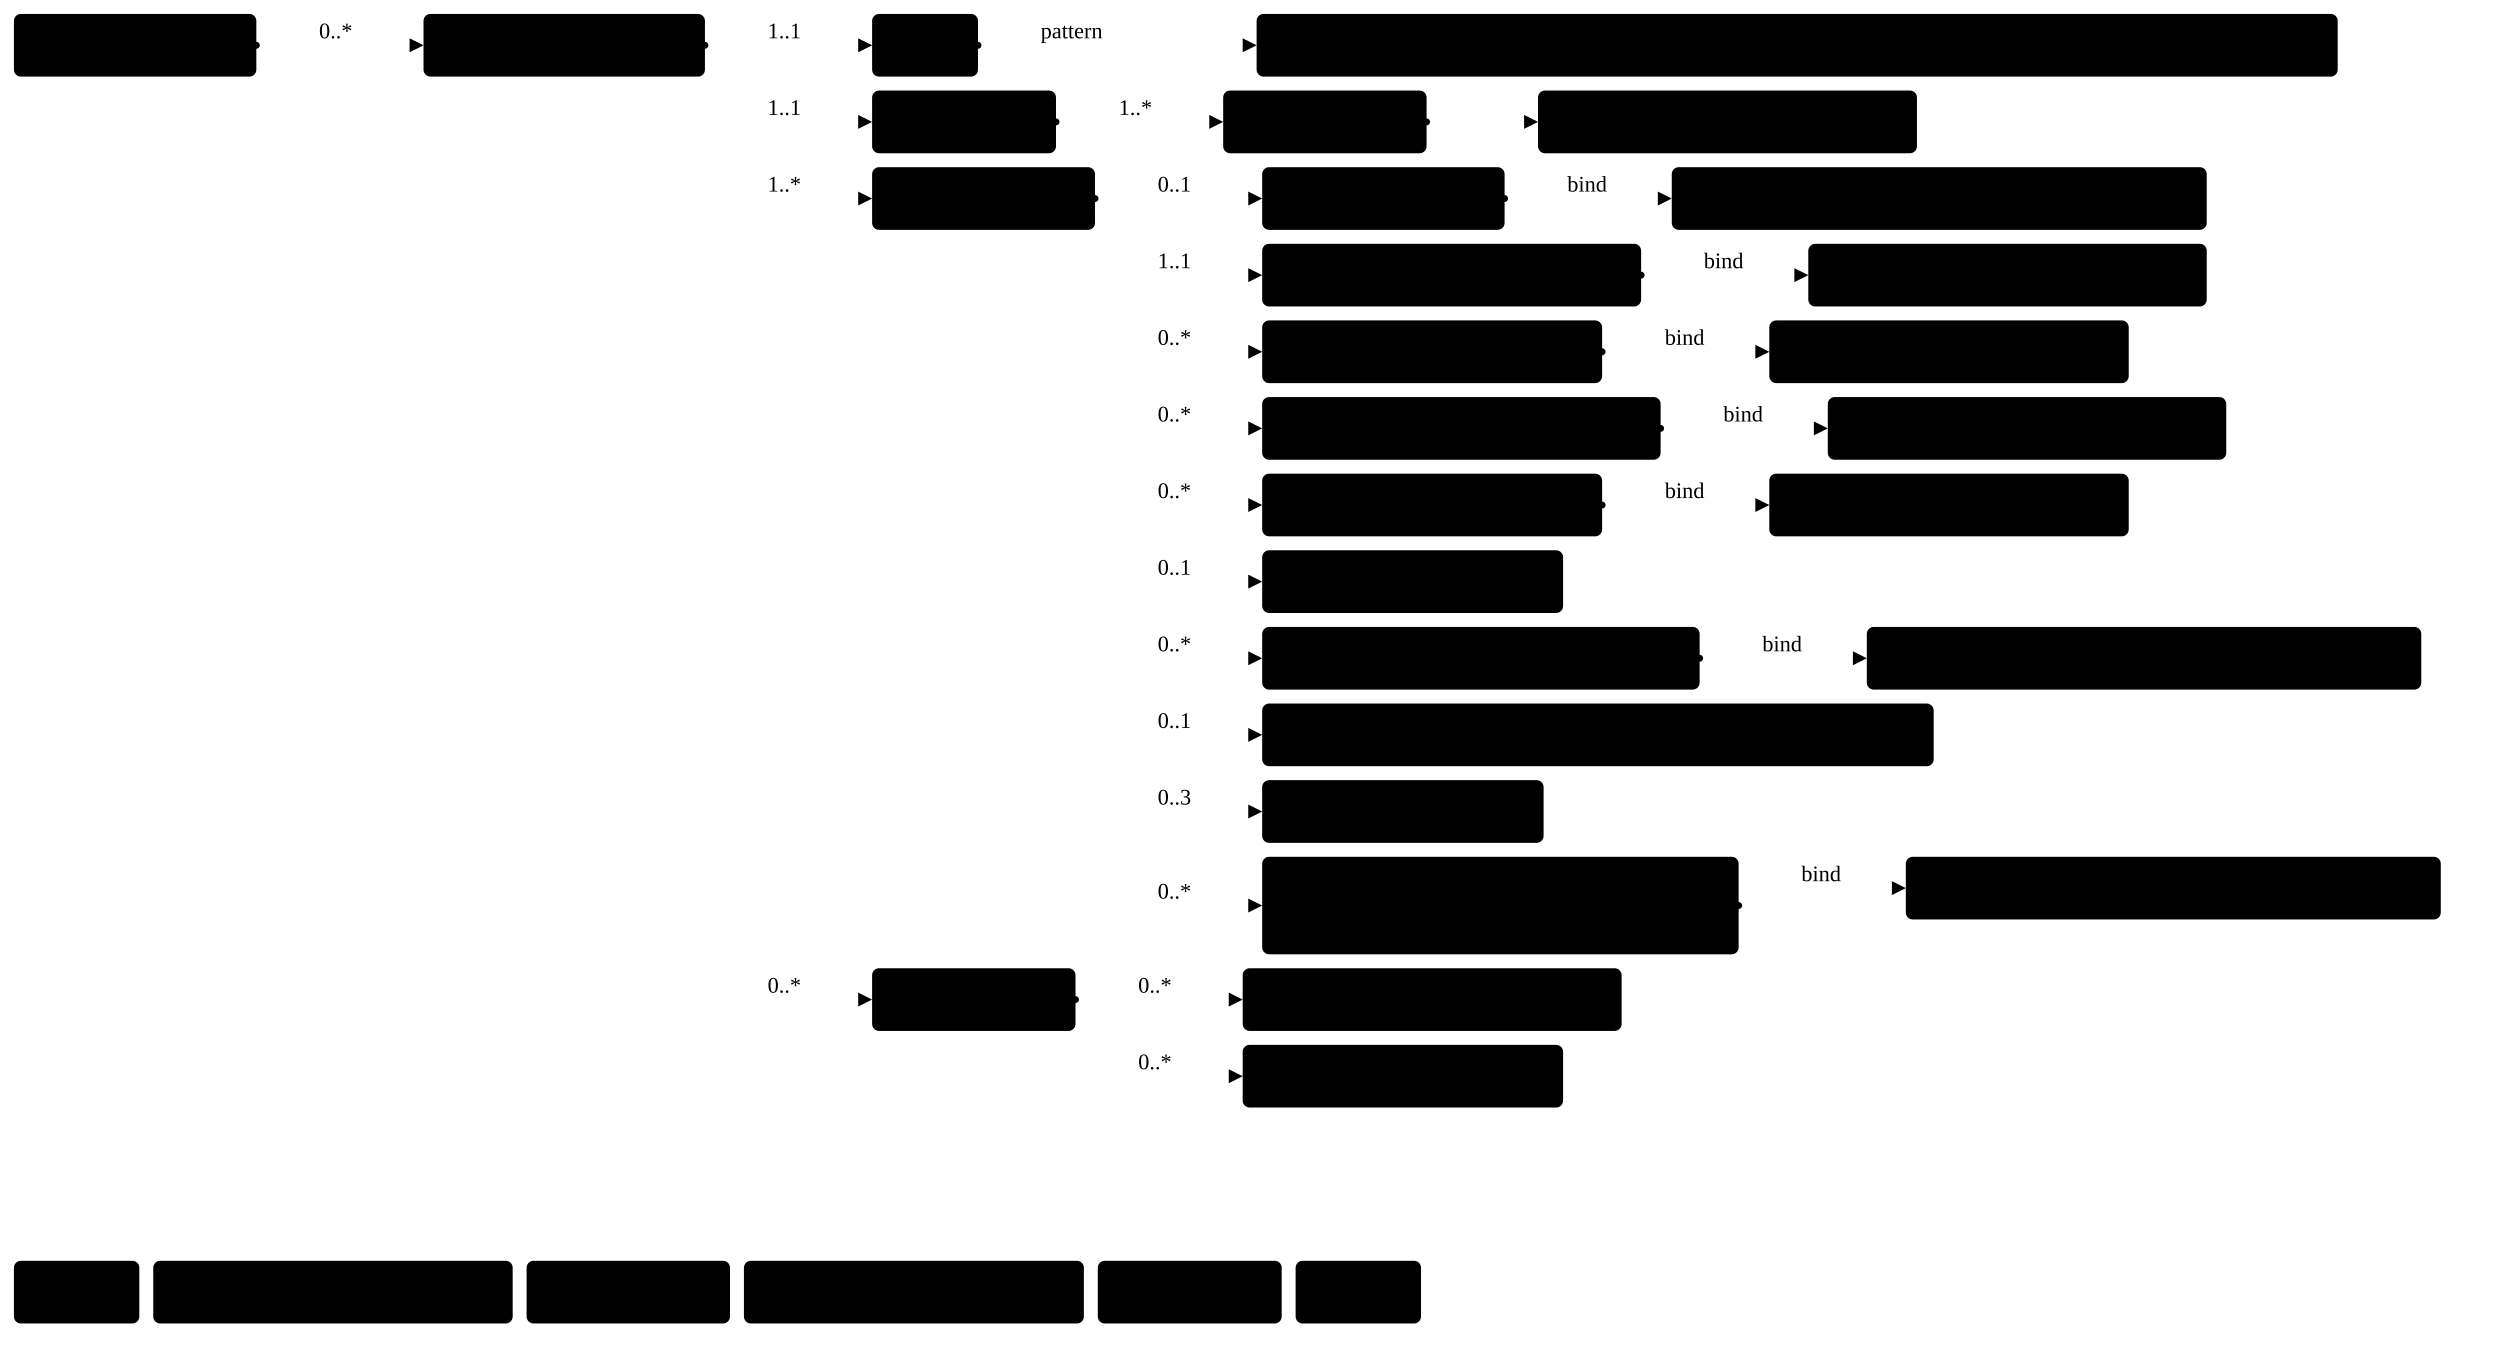
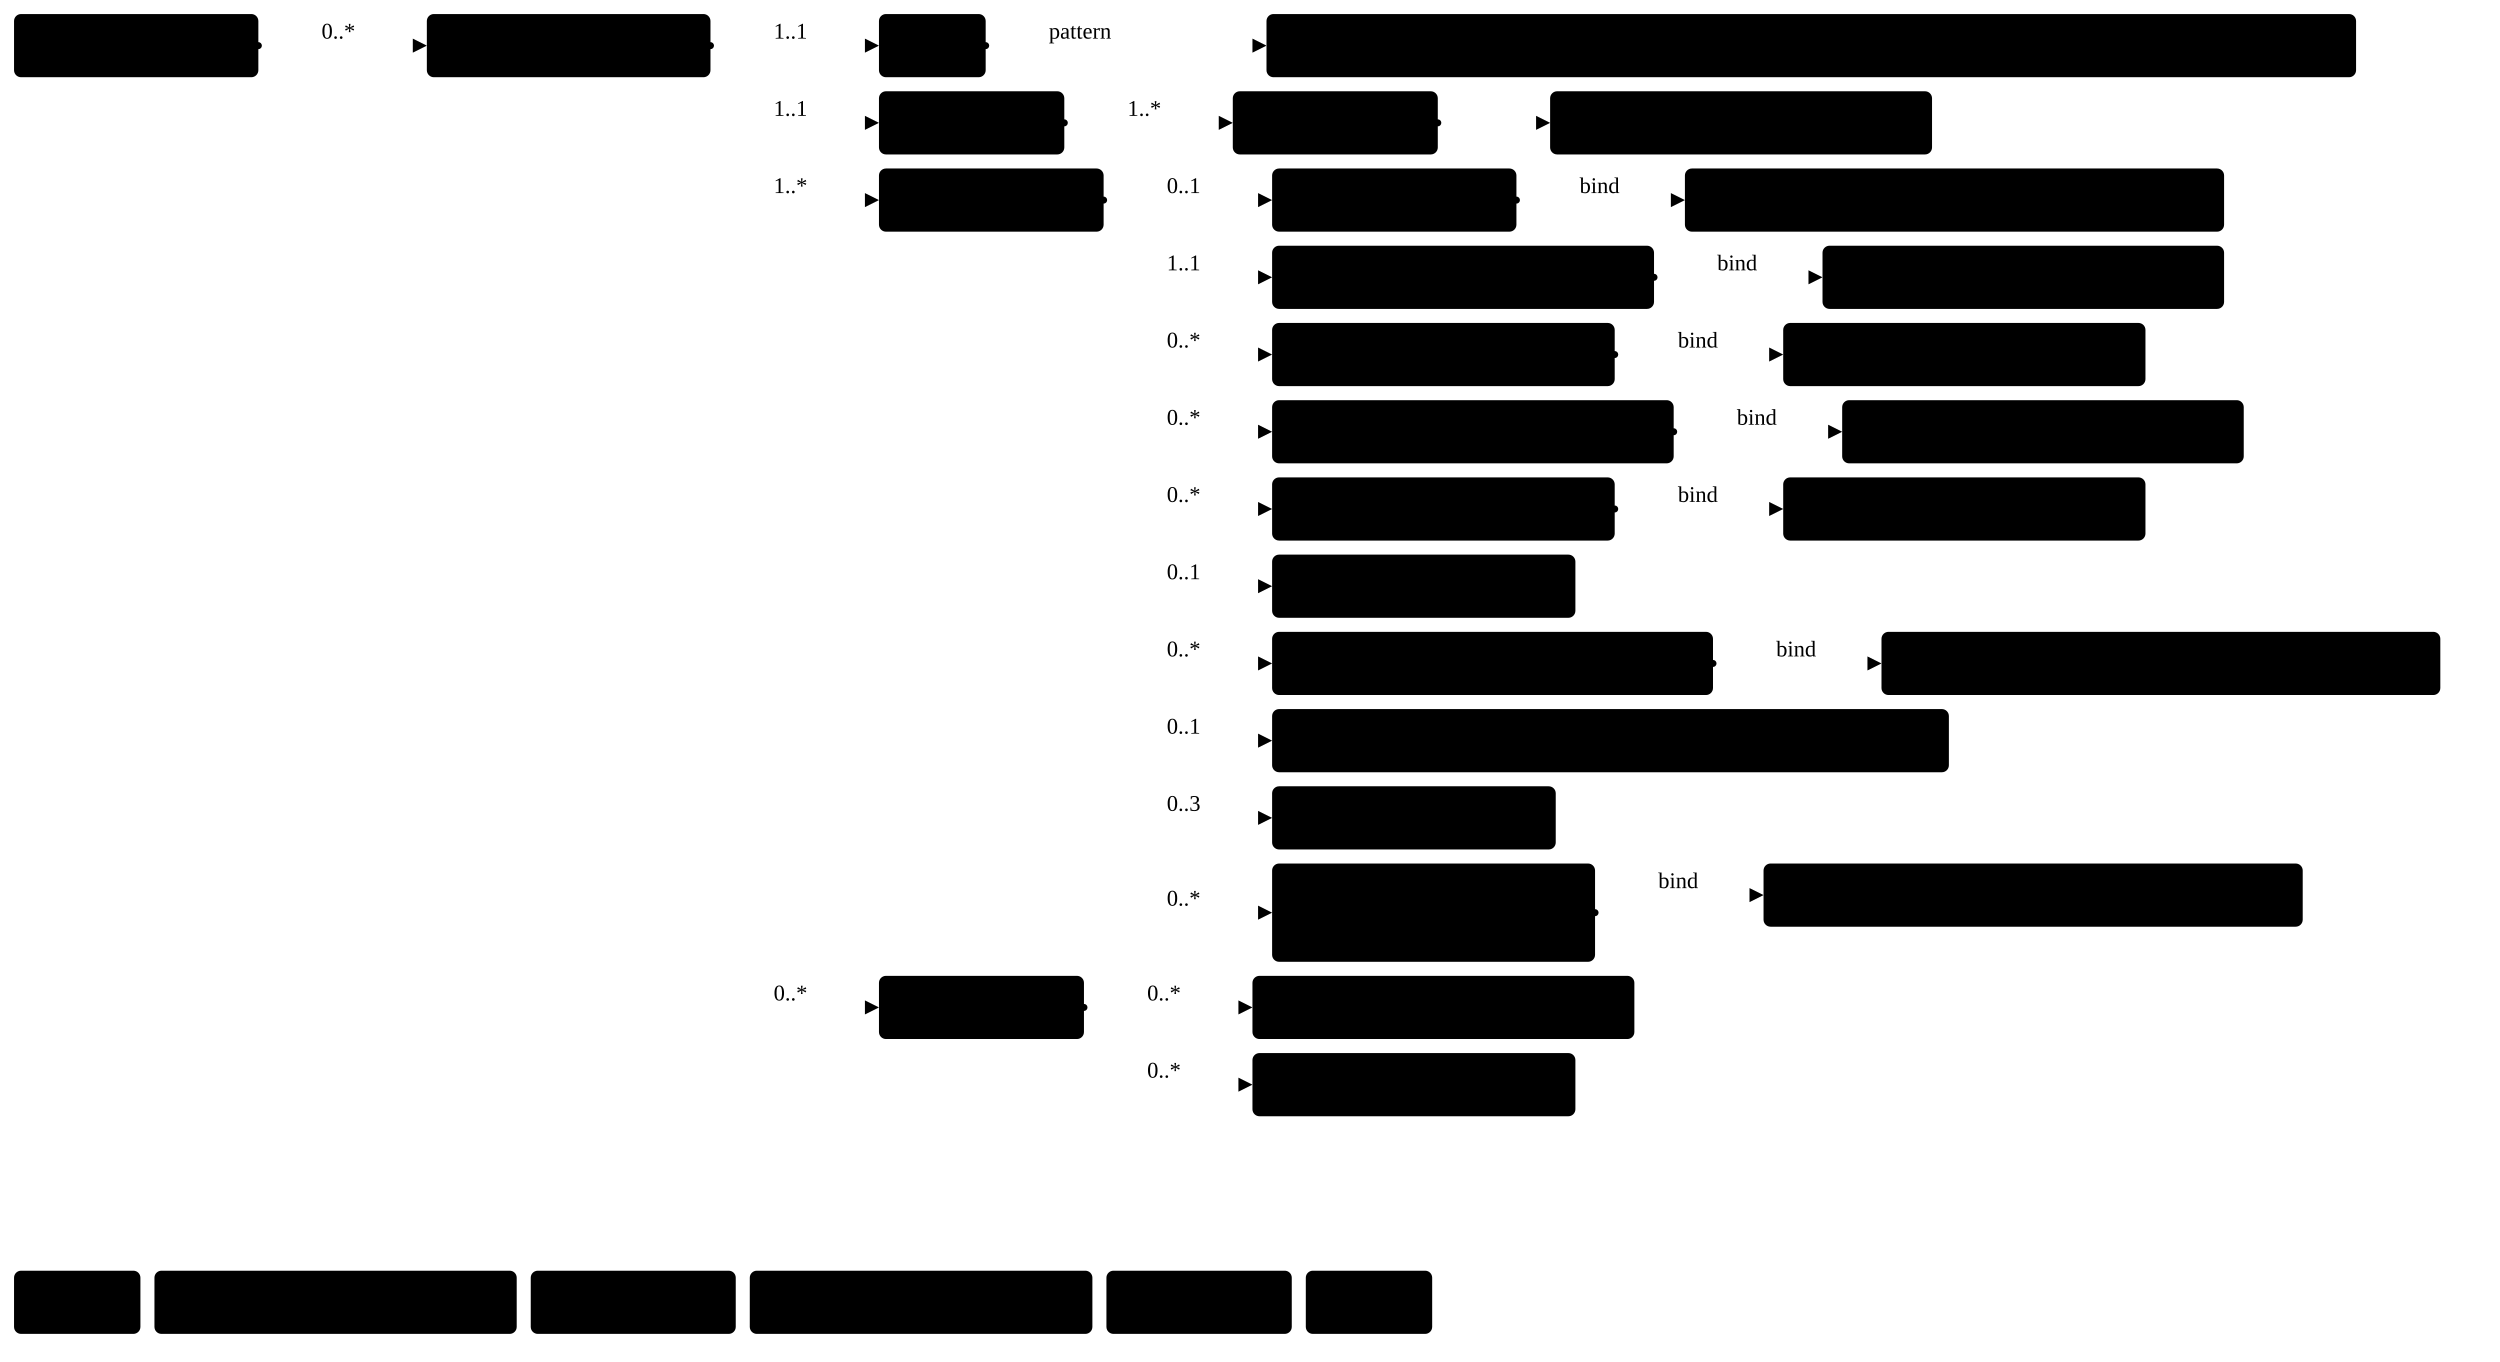
- <svg xmlns="http://www.w3.org/2000/svg" version="1.1" width="1345.88" height="727.5">
+ <svg xmlns="http://www.w3.org/2000/svg" version="1.1" width="1335.38" height="727.5">
  <defs>
    <marker id="arrowStart" markerWidth="3.75" markerHeight="3.75" markerUnits="px" refX="1.88" refY="1.88">
      <circle class="connector" cx="1.88" cy="1.88" r="1.88" />
    </marker>
    <marker id="arrowEnd" markerWidth="7.5" markerHeight="7.5" markerUnits="px" refX="7.5" refY="3.75">
      <polygon class="connector" points="0 0 7.5 3.75 0 7.5" />
    </marker>
  </defs>
  <g>
    <g transform="translate(7.5 7.5)">
      <a href="StructureDefinition-MGFinding.html" target="_top">
        <rect class="profile" x="0" y="0" width="130.5" height="33.75" rx="3.75" ry="3.75" />
      </a>
      <a href="StructureDefinition-MGFinding.html" target="_top">
        <text x="65.25" y="22.5" text-anchor="middle" class="profile">Mg Findings</text>
      </a>
    </g>
    <line class="connector" marker-end="url(#arrowEnd)" x1="168" y1="24.38" x2="228" y2="24.38" />
    <text x="171.75" y="20.62" text-anchor="right" class="lhsText">0..*</text>
    <line class="connector" marker-start="url(#arrowStart)" x1="138" y1="24.38" x2="168" y2="24.38" />
    <line class="connector" x1="168" y1="24.38" x2="168" y2="24.38" />
  </g>
  <g>
    <g transform="translate(228 7.5)">
      <a href="StructureDefinition-AbnormalityCalcification.html" target="_top">
        <rect class="focus" x="0" y="0" width="151.5" height="33.75" rx="3.75" ry="3.75" />
      </a>
      <a href="StructureDefinition-AbnormalityCalcification.html" target="_top">
        <text x="75.75" y="22.5" text-anchor="middle" class="focus">Calcification</text>
      </a>
    </g>
    <line class="connector" marker-end="url(#arrowEnd)" x1="409.5" y1="24.38" x2="469.5" y2="24.38" />
    <text x="413.25" y="20.62" text-anchor="right" class="lhsText">1..1</text>
    <line class="connector" marker-end="url(#arrowEnd)" x1="409.5" y1="65.62" x2="469.5" y2="65.62" />
    <text x="413.25" y="61.88" text-anchor="right" class="lhsText">1..1</text>
    <line class="connector" marker-end="url(#arrowEnd)" x1="409.5" y1="106.88" x2="469.5" y2="106.88" />
    <text x="413.25" y="103.12" text-anchor="right" class="lhsText">1..*</text>
    <line class="connector" marker-end="url(#arrowEnd)" x1="409.5" y1="538.12" x2="469.5" y2="538.12" />
    <text x="413.25" y="534.38" text-anchor="right" class="lhsText">0..*</text>
    <line class="connector" marker-start="url(#arrowStart)" x1="379.5" y1="24.38" x2="409.5" y2="24.38" />
    <line class="connector" x1="409.5" y1="24.38" x2="409.5" y2="538.12" />
  </g>
  <g>
    <g transform="translate(469.5 7.5)">
      <a href="StructureDefinition-AbnormalityCalcification-definitions.html#Observation.code" target="_top">
        <rect class="element" x="0" y="0" width="57" height="33.75" rx="3.75" ry="3.75" />
      </a>
      <a href="StructureDefinition-AbnormalityCalcification-definitions.html#Observation.code" target="_top">
        <text x="28.5" y="22.5" text-anchor="middle" class="element">Code</text>
      </a>
    </g>
    <line class="connector" marker-end="url(#arrowEnd)" x1="556.5" y1="24.38" x2="676.5" y2="24.38" />
    <text x="560.25" y="20.62" text-anchor="right" class="lhsText">pattern </text>
    <line class="connector" marker-start="url(#arrowStart)" x1="526.5" y1="24.38" x2="556.5" y2="24.38" />
    <line class="connector" x1="556.5" y1="24.38" x2="556.5" y2="24.38" />
  </g>
  <g>
    <g transform="translate(676.5 7.5)">
      <a href="http://hl7.org/fhir/us/breast-radiology/CodeSystem/ObservationCodesCS" target="_top">
        <rect class="value" x="0" y="0" width="582" height="33.75" rx="3.75" ry="3.75" />
      </a>
      <a href="http://hl7.org/fhir/us/breast-radiology/CodeSystem/ObservationCodesCS" target="_top">
        <text x="291" y="22.5" text-anchor="middle" class="value">ObservationCodesCS#abnormalityCalcificationObservation</text>
      </a>
    </g>
  </g>
  <g>
    <g transform="translate(469.5 48.75)">
      <a href="StructureDefinition-AbnormalityCalcification-definitions.html#Observation.bodySite" target="_top">
        <rect class="element" x="0" y="0" width="99" height="33.75" rx="3.75" ry="3.75" />
      </a>
      <a href="StructureDefinition-AbnormalityCalcification-definitions.html#Observation.bodySite" target="_top">
        <text x="49.5" y="22.5" text-anchor="middle" class="element">BodySite</text>
      </a>
    </g>
    <line class="connector" marker-end="url(#arrowEnd)" x1="598.5" y1="65.62" x2="658.5" y2="65.62" />
    <text x="602.25" y="61.88" text-anchor="right" class="lhsText">1..*</text>
    <line class="connector" marker-start="url(#arrowStart)" x1="568.5" y1="65.62" x2="598.5" y2="65.62" />
    <line class="connector" x1="598.5" y1="65.62" x2="598.5" y2="65.62" />
  </g>
  <g>
    <g transform="translate(658.5 48.75)">
      <a href="StructureDefinition-AbnormalityCalcification-definitions.html#Observation.bodySite.extension" target="_top">
        <rect class="element" x="0" y="0" width="109.5" height="33.75" rx="3.75" ry="3.75" />
      </a>
      <a href="StructureDefinition-AbnormalityCalcification-definitions.html#Observation.bodySite.extension" target="_top">
        <text x="54.75" y="22.5" text-anchor="middle" class="element">extension</text>
      </a>
    </g>
    <line class="connector" marker-end="url(#arrowEnd)" x1="798" y1="65.62" x2="828" y2="65.62" />
    <line class="connector" marker-start="url(#arrowStart)" x1="768" y1="65.62" x2="798" y2="65.62" />
    <line class="connector" x1="798" y1="65.62" x2="798" y2="65.62" />
  </g>
  <g>
    <g transform="translate(828 48.75)">
      <a href="StructureDefinition-BreastBodyLocationExtension.html" target="_top">
        <rect class="extension" x="0" y="0" width="204" height="33.75" rx="3.75" ry="3.75" />
      </a>
      <a href="StructureDefinition-BreastBodyLocationExtension.html" target="_top">
        <text x="102" y="22.5" text-anchor="middle" class="extension">BreastBodyLocation</text>
      </a>
    </g>
  </g>
  <g>
    <g transform="translate(469.5 90)">
      <a href="StructureDefinition-AbnormalityCalcification-definitions.html#Observation.component" target="_top">
        <rect class="element" x="0" y="0" width="120" height="33.75" rx="3.75" ry="3.75" />
      </a>
      <a href="StructureDefinition-AbnormalityCalcification-definitions.html#Observation.component" target="_top">
        <text x="60" y="22.5" text-anchor="middle" class="element">Components</text>
      </a>
    </g>
    <line class="connector" marker-end="url(#arrowEnd)" x1="619.5" y1="106.88" x2="679.5" y2="106.88" />
    <text x="623.25" y="103.12" text-anchor="right" class="lhsText">0..1</text>
    <line class="connector" marker-end="url(#arrowEnd)" x1="619.5" y1="148.12" x2="679.5" y2="148.12" />
    <text x="623.25" y="144.38" text-anchor="right" class="lhsText">1..1</text>
    <line class="connector" marker-end="url(#arrowEnd)" x1="619.5" y1="189.38" x2="679.5" y2="189.38" />
    <text x="623.25" y="185.62" text-anchor="right" class="lhsText">0..*</text>
    <line class="connector" marker-end="url(#arrowEnd)" x1="619.5" y1="230.62" x2="679.5" y2="230.62" />
    <text x="623.25" y="226.88" text-anchor="right" class="lhsText">0..*</text>
    <line class="connector" marker-end="url(#arrowEnd)" x1="619.5" y1="271.88" x2="679.5" y2="271.88" />
    <text x="623.25" y="268.12" text-anchor="right" class="lhsText">0..*</text>
    <line class="connector" marker-end="url(#arrowEnd)" x1="619.5" y1="313.12" x2="679.5" y2="313.12" />
    <text x="623.25" y="309.38" text-anchor="right" class="lhsText">0..1</text>
    <line class="connector" marker-end="url(#arrowEnd)" x1="619.5" y1="354.38" x2="679.5" y2="354.38" />
    <text x="623.25" y="350.62" text-anchor="right" class="lhsText">0..*</text>
    <line class="connector" marker-end="url(#arrowEnd)" x1="619.5" y1="395.62" x2="679.5" y2="395.62" />
    <text x="623.25" y="391.88" text-anchor="right" class="lhsText">0..1</text>
    <line class="connector" marker-end="url(#arrowEnd)" x1="619.5" y1="436.88" x2="679.5" y2="436.88" />
    <text x="623.25" y="433.12" text-anchor="right" class="lhsText">0..3</text>
    <line class="connector" marker-end="url(#arrowEnd)" x1="619.5" y1="487.5" x2="679.5" y2="487.5" />
    <text x="623.25" y="483.75" text-anchor="right" class="lhsText">0..*</text>
    <line class="connector" marker-start="url(#arrowStart)" x1="589.5" y1="106.88" x2="619.5" y2="106.88" />
    <line class="connector" x1="619.5" y1="106.88" x2="619.5" y2="487.5" />
  </g>
  <g>
    <g transform="translate(679.5 90)">
      <a href="StructureDefinition-AbnormalityCalcification-definitions.html#Observation.component:biRadsAssessmentCategory" target="_top">
        <rect class="element" x="0" y="0" width="130.5" height="33.75" rx="3.75" ry="3.75" />
      </a>
      <a href="StructureDefinition-AbnormalityCalcification-definitions.html#Observation.component:biRadsAssessmentCategory" target="_top">
        <text x="65.25" y="22.5" text-anchor="middle" class="element">BiRads Code</text>
      </a>
    </g>
    <line class="connector" marker-end="url(#arrowEnd)" x1="840" y1="106.88" x2="900" y2="106.88" />
    <text x="843.75" y="103.12" text-anchor="right" class="lhsText">bind</text>
    <line class="connector" marker-start="url(#arrowStart)" x1="810" y1="106.88" x2="840" y2="106.88" />
    <line class="connector" x1="840" y1="106.88" x2="840" y2="106.88" />
  </g>
  <g>
    <g transform="translate(900 90)">
      <a href="ValueSet-BiRadsAssessmentCategoryVS.html" target="_top">
        <rect class="valueSet" x="0" y="0" width="288" height="33.75" rx="3.75" ry="3.75" />
      </a>
      <a href="ValueSet-BiRadsAssessmentCategoryVS.html" target="_top">
        <text x="144" y="22.5" text-anchor="middle" class="valueSet">BiRadsAssessmentCategoryVS</text>
      </a>
    </g>
  </g>
  <g>
    <g transform="translate(679.5 131.25)">
      <a href="StructureDefinition-AbnormalityCalcification-definitions.html#Observation.component:calcificationType" target="_top">
        <rect class="element" x="0" y="0" width="204" height="33.75" rx="3.75" ry="3.75" />
      </a>
      <a href="StructureDefinition-AbnormalityCalcification-definitions.html#Observation.component:calcificationType" target="_top">
        <text x="102" y="22.5" text-anchor="middle" class="element">Calcification Type</text>
      </a>
    </g>
    <line class="connector" marker-end="url(#arrowEnd)" x1="913.5" y1="148.12" x2="973.5" y2="148.12" />
    <text x="917.25" y="144.38" text-anchor="right" class="lhsText">bind</text>
    <line class="connector" marker-start="url(#arrowStart)" x1="883.5" y1="148.12" x2="913.5" y2="148.12" />
    <line class="connector" x1="913.5" y1="148.12" x2="913.5" y2="148.12" />
  </g>
  <g>
    <g transform="translate(973.5 131.25)">
      <a href="ValueSet-CalcificationTypeVS.html" target="_top">
        <rect class="valueSet" x="0" y="0" width="214.5" height="33.75" rx="3.75" ry="3.75" />
      </a>
      <a href="ValueSet-CalcificationTypeVS.html" target="_top">
        <text x="107.25" y="22.5" text-anchor="middle" class="valueSet">CalcificationTypeVS</text>
      </a>
    </g>
  </g>
  <g>
    <g transform="translate(679.5 172.5)">
      <a href="StructureDefinition-AbnormalityCalcification-definitions.html#Observation.component:correspondsWith" target="_top">
        <rect class="element" x="0" y="0" width="183" height="33.75" rx="3.75" ry="3.75" />
      </a>
      <a href="StructureDefinition-AbnormalityCalcification-definitions.html#Observation.component:correspondsWith" target="_top">
        <text x="91.5" y="22.5" text-anchor="middle" class="element">Corresponds With</text>
      </a>
    </g>
    <line class="connector" marker-end="url(#arrowEnd)" x1="892.5" y1="189.38" x2="952.5" y2="189.38" />
    <text x="896.25" y="185.62" text-anchor="right" class="lhsText">bind</text>
    <line class="connector" marker-start="url(#arrowStart)" x1="862.5" y1="189.38" x2="892.5" y2="189.38" />
    <line class="connector" x1="892.5" y1="189.38" x2="892.5" y2="189.38" />
  </g>
  <g>
    <g transform="translate(952.5 172.5)">
      <a href="ValueSet-CorrespondsWithVS.html" target="_top">
        <rect class="valueSet" x="0" y="0" width="193.5" height="33.75" rx="3.75" ry="3.75" />
      </a>
      <a href="ValueSet-CorrespondsWithVS.html" target="_top">
        <text x="96.75" y="22.5" text-anchor="middle" class="valueSet">CorrespondsWithVS</text>
      </a>
    </g>
  </g>
  <g>
    <g transform="translate(679.5 213.75)">
      <a href="StructureDefinition-AbnormalityCalcification-definitions.html#Observation.component:notPreviouslySeen" target="_top">
        <rect class="element" x="0" y="0" width="214.5" height="33.75" rx="3.75" ry="3.75" />
      </a>
      <a href="StructureDefinition-AbnormalityCalcification-definitions.html#Observation.component:notPreviouslySeen" target="_top">
        <text x="107.25" y="22.5" text-anchor="middle" class="element">Not Previously Seen</text>
      </a>
    </g>
    <line class="connector" marker-end="url(#arrowEnd)" x1="924" y1="230.62" x2="984" y2="230.62" />
    <text x="927.75" y="226.88" text-anchor="right" class="lhsText">bind</text>
    <line class="connector" marker-start="url(#arrowStart)" x1="894" y1="230.62" x2="924" y2="230.62" />
    <line class="connector" x1="924" y1="230.62" x2="924" y2="230.62" />
  </g>
  <g>
    <g transform="translate(984 213.75)">
      <a href="ValueSet-NotPreviouslySeenVS.html" target="_top">
        <rect class="valueSet" x="0" y="0" width="214.5" height="33.75" rx="3.75" ry="3.75" />
      </a>
      <a href="ValueSet-NotPreviouslySeenVS.html" target="_top">
        <text x="107.25" y="22.5" text-anchor="middle" class="valueSet">NotPreviouslySeenVS</text>
      </a>
    </g>
  </g>
  <g>
    <g transform="translate(679.5 255)">
      <a href="StructureDefinition-AbnormalityCalcification-definitions.html#Observation.component:obsChanges" target="_top">
        <rect class="element" x="0" y="0" width="183" height="33.75" rx="3.75" ry="3.75" />
      </a>
      <a href="StructureDefinition-AbnormalityCalcification-definitions.html#Observation.component:obsChanges" target="_top">
        <text x="91.5" y="22.5" text-anchor="middle" class="element">Observed Changes</text>
      </a>
    </g>
    <line class="connector" marker-end="url(#arrowEnd)" x1="892.5" y1="271.88" x2="952.5" y2="271.88" />
    <text x="896.25" y="268.12" text-anchor="right" class="lhsText">bind</text>
    <line class="connector" marker-start="url(#arrowStart)" x1="862.5" y1="271.88" x2="892.5" y2="271.88" />
    <line class="connector" x1="892.5" y1="271.88" x2="892.5" y2="271.88" />
  </g>
  <g>
    <g transform="translate(952.5 255)">
      <a href="ValueSet-ObservedChangesVS.html" target="_top">
        <rect class="valueSet" x="0" y="0" width="193.5" height="33.75" rx="3.75" ry="3.75" />
      </a>
      <a href="ValueSet-ObservedChangesVS.html" target="_top">
        <text x="96.75" y="22.5" text-anchor="middle" class="valueSet">ObservedChangesVS</text>
      </a>
    </g>
  </g>
  <g>
    <g transform="translate(679.5 296.25)">
      <a href="StructureDefinition-AbnormalityCalcification-definitions.html#Observation.component:observedCount" target="_top">
        <rect class="element" x="0" y="0" width="162" height="33.75" rx="3.75" ry="3.75" />
      </a>
      <a href="StructureDefinition-AbnormalityCalcification-definitions.html#Observation.component:observedCount" target="_top">
        <text x="81" y="22.5" text-anchor="middle" class="element">Observed Count</text>
      </a>
    </g>
  </g>
  <g>
    <g transform="translate(679.5 337.5)">
      <a href="StructureDefinition-AbnormalityCalcification-definitions.html#Observation.component:obsDistribution" target="_top">
        <rect class="element" x="0" y="0" width="235.5" height="33.75" rx="3.75" ry="3.75" />
      </a>
      <a href="StructureDefinition-AbnormalityCalcification-definitions.html#Observation.component:obsDistribution" target="_top">
        <text x="117.75" y="22.5" text-anchor="middle" class="element">Observed Distribution</text>
      </a>
    </g>
    <line class="connector" marker-end="url(#arrowEnd)" x1="945" y1="354.38" x2="1005" y2="354.38" />
    <text x="948.75" y="350.62" text-anchor="right" class="lhsText">bind</text>
    <line class="connector" marker-start="url(#arrowStart)" x1="915" y1="354.38" x2="945" y2="354.38" />
    <line class="connector" x1="945" y1="354.38" x2="945" y2="354.38" />
  </g>
  <g>
    <g transform="translate(1005 337.5)">
      <a href="ValueSet-CalcificationDistributionVS.html" target="_top">
        <rect class="valueSet" x="0" y="0" width="298.5" height="33.75" rx="3.75" ry="3.75" />
      </a>
      <a href="ValueSet-CalcificationDistributionVS.html" target="_top">
        <text x="149.25" y="22.5" text-anchor="middle" class="valueSet">CalcificationDistributionVS</text>
      </a>
    </g>
  </g>
  <g>
    <g transform="translate(679.5 378.75)">
      <a href="StructureDefinition-AbnormalityCalcification-definitions.html#Observation.component:obsDistRegionSize" target="_top">
        <rect class="element" x="0" y="0" width="361.5" height="33.75" rx="3.75" ry="3.75" />
      </a>
      <a href="StructureDefinition-AbnormalityCalcification-definitions.html#Observation.component:obsDistRegionSize" target="_top">
        <text x="180.75" y="22.5" text-anchor="middle" class="element">Observed Distribution Region Size</text>
      </a>
    </g>
  </g>
  <g>
    <g transform="translate(679.5 420)">
      <a href="StructureDefinition-AbnormalityCalcification-definitions.html#Observation.component:obsSize" target="_top">
        <rect class="element" x="0" y="0" width="151.5" height="33.75" rx="3.75" ry="3.75" />
      </a>
      <a href="StructureDefinition-AbnormalityCalcification-definitions.html#Observation.component:obsSize" target="_top">
        <text x="75.75" y="22.5" text-anchor="middle" class="element">Observed Size</text>
      </a>
    </g>
  </g>
  <g>
    <g transform="translate(679.5 461.25)">
      <a href="StructureDefinition-AbnormalityCalcification-definitions.html#Observation.component:prevDemBy" target="_top">
-         <rect class="element" x="0" y="0" width="256.5" height="52.5" rx="3.75" ry="3.75" />
+         <rect class="element" x="0" y="0" width="172.5" height="52.5" rx="3.75" ry="3.75" />
      </a>
      <a href="StructureDefinition-AbnormalityCalcification-definitions.html#Observation.component:prevDemBy" target="_top">
-         <text x="128.25" y="22.5" text-anchor="middle" class="element">Previously</text>
+         <text x="86.25" y="22.5" text-anchor="middle" class="element">Previously</text>
      </a>
      <a href="StructureDefinition-AbnormalityCalcification-definitions.html#Observation.component:prevDemBy" target="_top">
-         <text x="128.25" y="41.25" text-anchor="middle" class="element">Demonstrated by Changes</text>
-       </a>
-     </g>
-     <line class="connector" marker-end="url(#arrowEnd)" x1="966" y1="478.12" x2="1026" y2="478.12" />
-     <text x="969.75" y="474.38" text-anchor="right" class="lhsText">bind</text>
-     <line class="connector" marker-start="url(#arrowStart)" x1="936" y1="487.5" x2="966" y2="487.5" />
-     <line class="connector" x1="966" y1="478.12" x2="966" y2="487.5" />
-   </g>
-   <g>
-     <g transform="translate(1026 461.25)">
+         <text x="86.25" y="41.25" text-anchor="middle" class="element">Demonstrated by</text>
+       </a>
+     </g>
+     <line class="connector" marker-end="url(#arrowEnd)" x1="882" y1="478.12" x2="942" y2="478.12" />
+     <text x="885.75" y="474.38" text-anchor="right" class="lhsText">bind</text>
+     <line class="connector" marker-start="url(#arrowStart)" x1="852" y1="487.5" x2="882" y2="487.5" />
+     <line class="connector" x1="882" y1="478.12" x2="882" y2="487.5" />
+   </g>
+   <g>
+     <g transform="translate(942 461.25)">
      <a href="ValueSet-PreviouslyDemonstratedByVS.html" target="_top">
        <rect class="valueSet" x="0" y="0" width="288" height="33.75" rx="3.75" ry="3.75" />
      </a>
      <a href="ValueSet-PreviouslyDemonstratedByVS.html" target="_top">
        <text x="144" y="22.5" text-anchor="middle" class="valueSet">PreviouslyDemonstratedByVS</text>
      </a>
    </g>
  </g>
  <g>
    <g transform="translate(469.5 521.25)">
      <a href="StructureDefinition-AbnormalityCalcification-definitions.html#Observation.hasMember" target="_top">
        <rect class="element" x="0" y="0" width="109.5" height="33.75" rx="3.75" ry="3.75" />
      </a>
      <a href="StructureDefinition-AbnormalityCalcification-definitions.html#Observation.hasMember" target="_top">
        <text x="54.75" y="22.5" text-anchor="middle" class="element">HasMember</text>
      </a>
    </g>
    <line class="connector" marker-end="url(#arrowEnd)" x1="609" y1="538.12" x2="669" y2="538.12" />
    <text x="612.75" y="534.38" text-anchor="right" class="lhsText">0..*</text>
    <line class="connector" marker-end="url(#arrowEnd)" x1="609" y1="579.38" x2="669" y2="579.38" />
    <text x="612.75" y="575.62" text-anchor="right" class="lhsText">0..*</text>
    <line class="connector" marker-start="url(#arrowStart)" x1="579" y1="538.12" x2="609" y2="538.12" />
    <line class="connector" x1="609" y1="538.12" x2="609" y2="579.38" />
  </g>
  <g>
    <g transform="translate(669 521.25)">
      <a href="StructureDefinition-AssociatedFeature.html" target="_top">
        <rect class="profile" x="0" y="0" width="204" height="33.75" rx="3.75" ry="3.75" />
      </a>
      <a href="StructureDefinition-AssociatedFeature.html" target="_top">
        <text x="102" y="22.5" text-anchor="middle" class="profile">Associated Feature</text>
      </a>
    </g>
  </g>
  <g>
    <g transform="translate(669 562.5)">
      <a href="StructureDefinition-ConsistentWith.html" target="_top">
        <rect class="profile" x="0" y="0" width="172.5" height="33.75" rx="3.75" ry="3.75" />
      </a>
      <a href="StructureDefinition-ConsistentWith.html" target="_top">
        <text x="86.25" y="22.5" text-anchor="middle" class="profile">Consistent With</text>
      </a>
    </g>
  </g>
  <g>
    <g transform="translate(7.5 678.75)">
      <rect class="focus" x="0" y="0" width="67.5" height="33.75" rx="3.75" ry="3.75" />
      <text x="33.75" y="22.5" text-anchor="middle" class="focus">Focus</text>
    </g>
    <g transform="translate(82.5 678.75)">
      <rect class="profile" x="0" y="0" width="193.5" height="33.75" rx="3.75" ry="3.75" />
      <text x="96.75" y="22.5" text-anchor="middle" class="profile">Profiled Resource</text>
    </g>
    <g transform="translate(283.5 678.75)">
      <rect class="extension" x="0" y="0" width="109.5" height="33.75" rx="3.75" ry="3.75" />
      <text x="54.75" y="22.5" text-anchor="middle" class="extension">Extension</text>
    </g>
    <g transform="translate(400.5 678.75)">
      <rect class="element" x="0" y="0" width="183" height="33.75" rx="3.75" ry="3.75" />
      <text x="91.5" y="22.5" text-anchor="middle" class="element">Resource Element</text>
    </g>
    <g transform="translate(591 678.75)">
      <rect class="valueSet" x="0" y="0" width="99" height="33.75" rx="3.75" ry="3.75" />
      <text x="49.5" y="22.5" text-anchor="middle" class="valueSet">ValueSet</text>
    </g>
    <g transform="translate(697.5 678.75)">
      <rect class="value" x="0" y="0" width="67.5" height="33.75" rx="3.75" ry="3.75" />
      <text x="33.75" y="22.5" text-anchor="middle" class="value">Value</text>
    </g>
  </g>
</svg>
